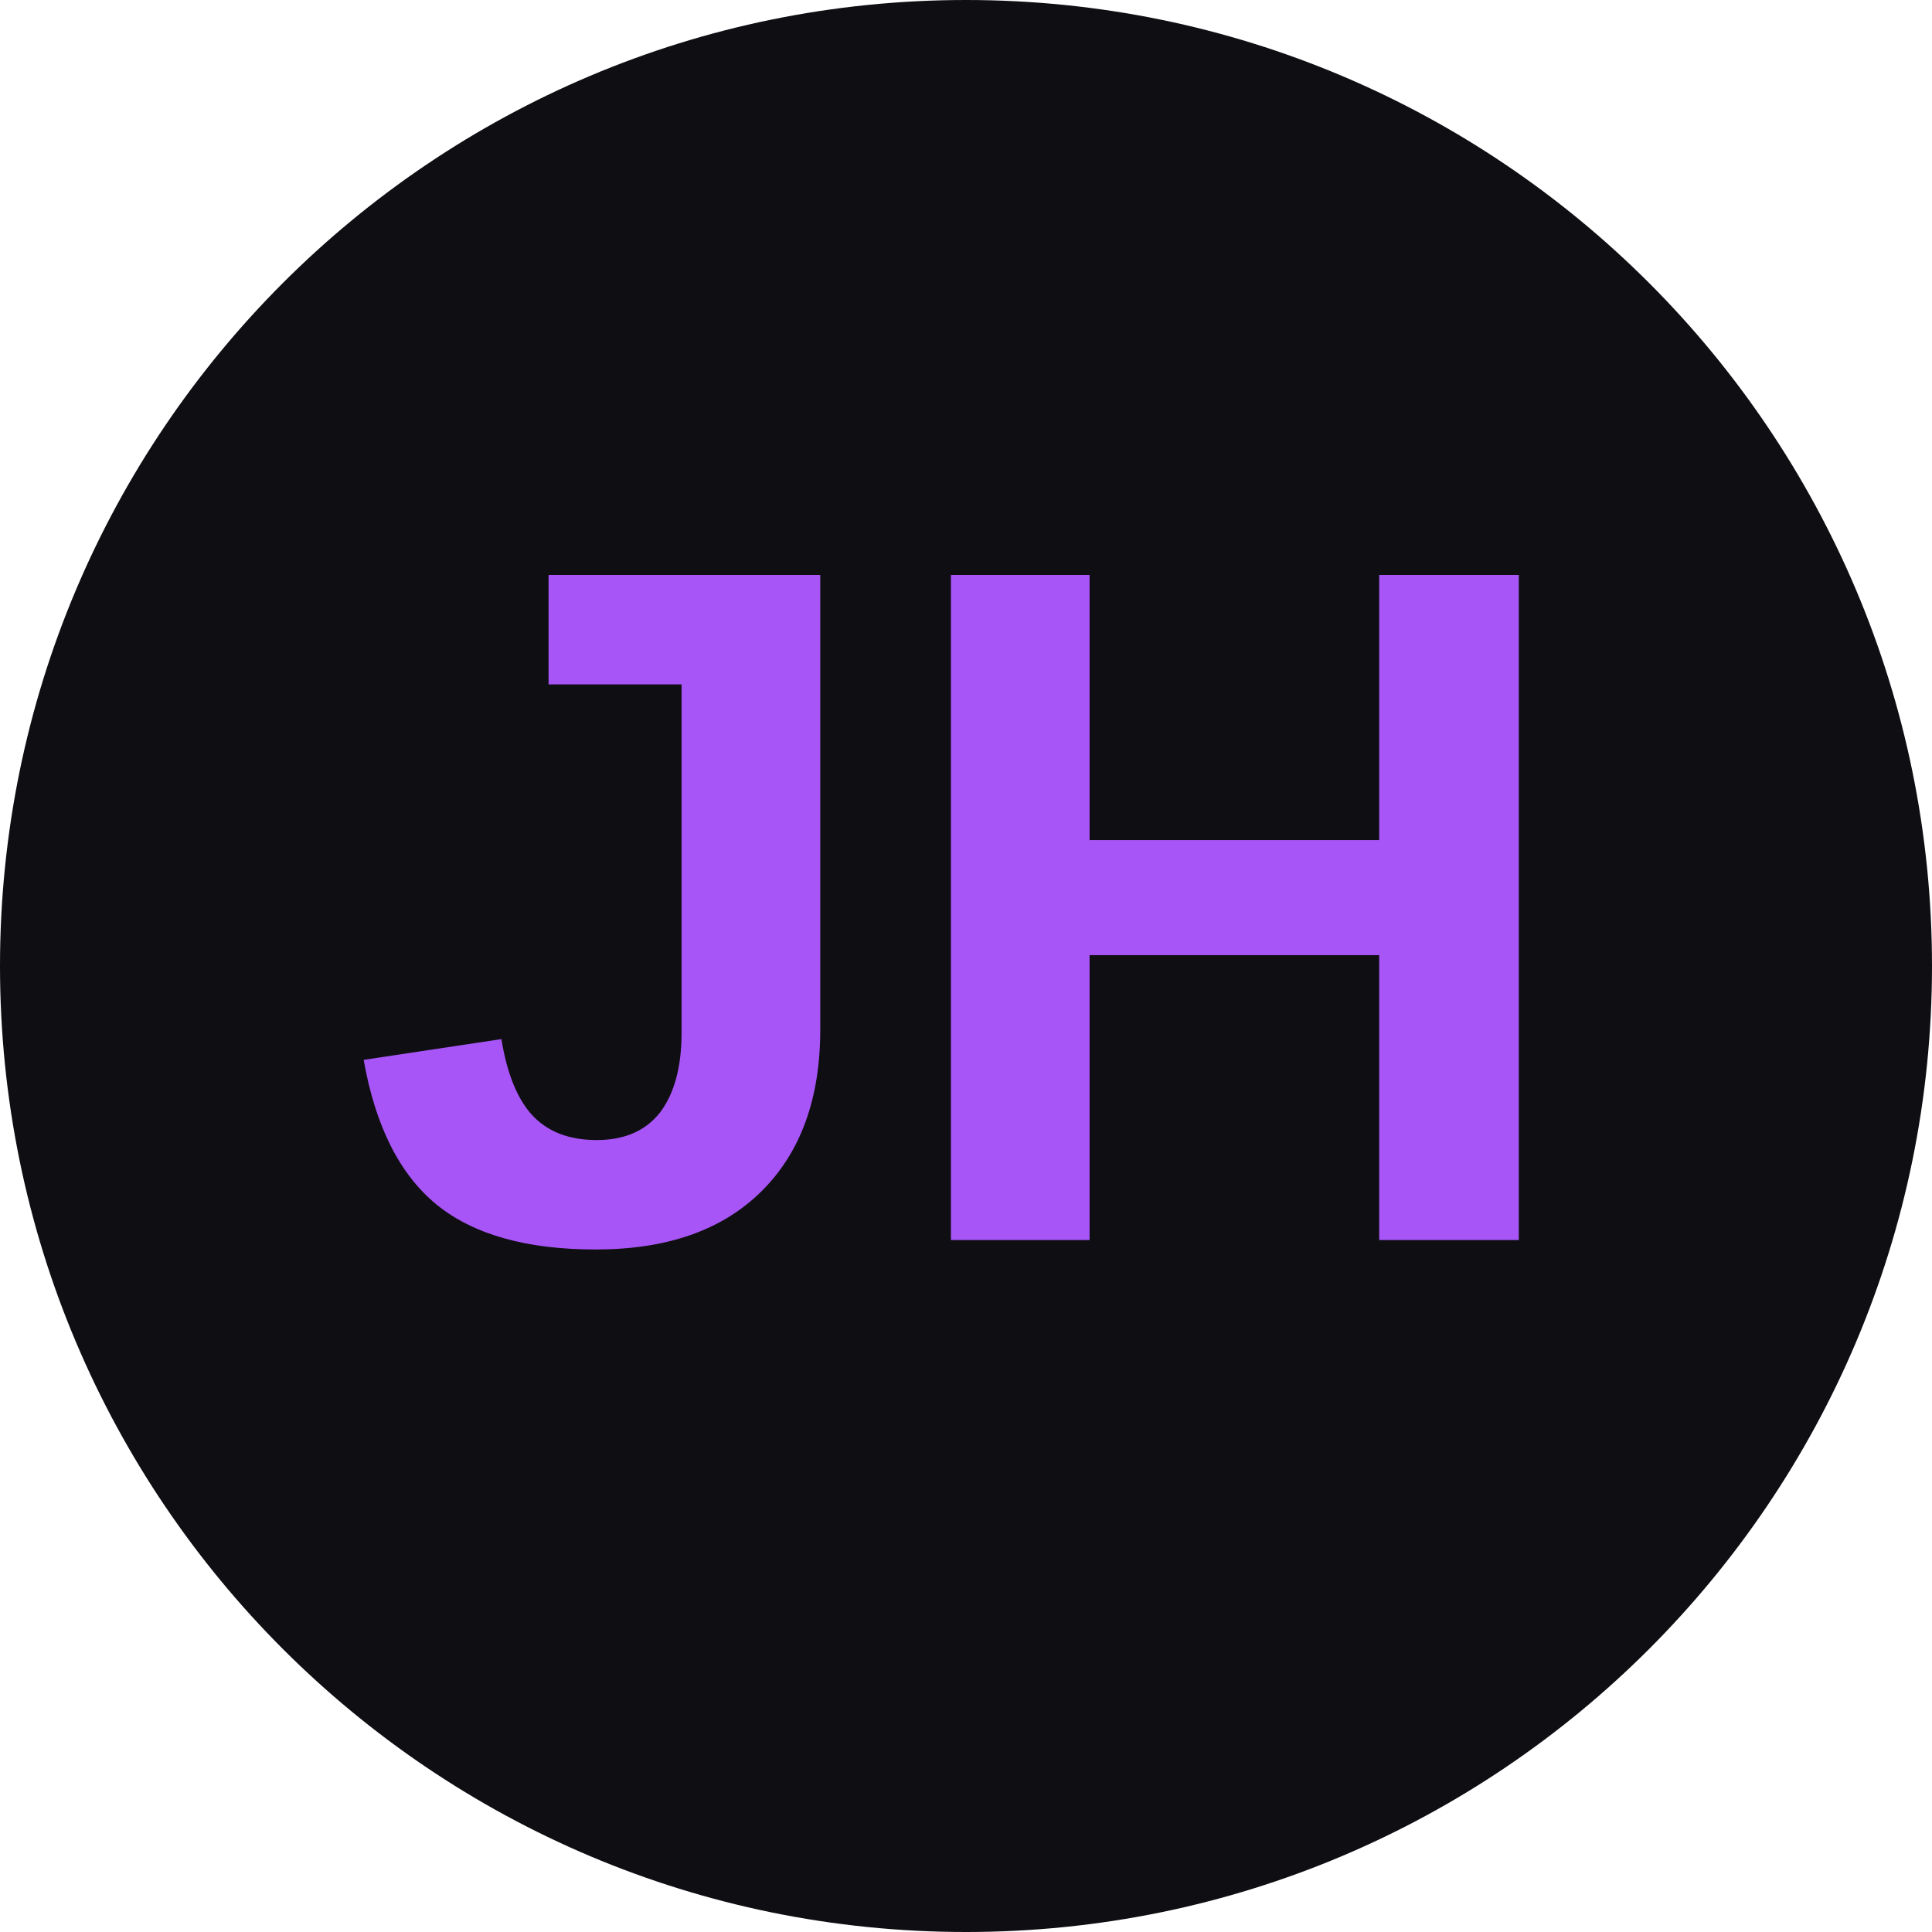
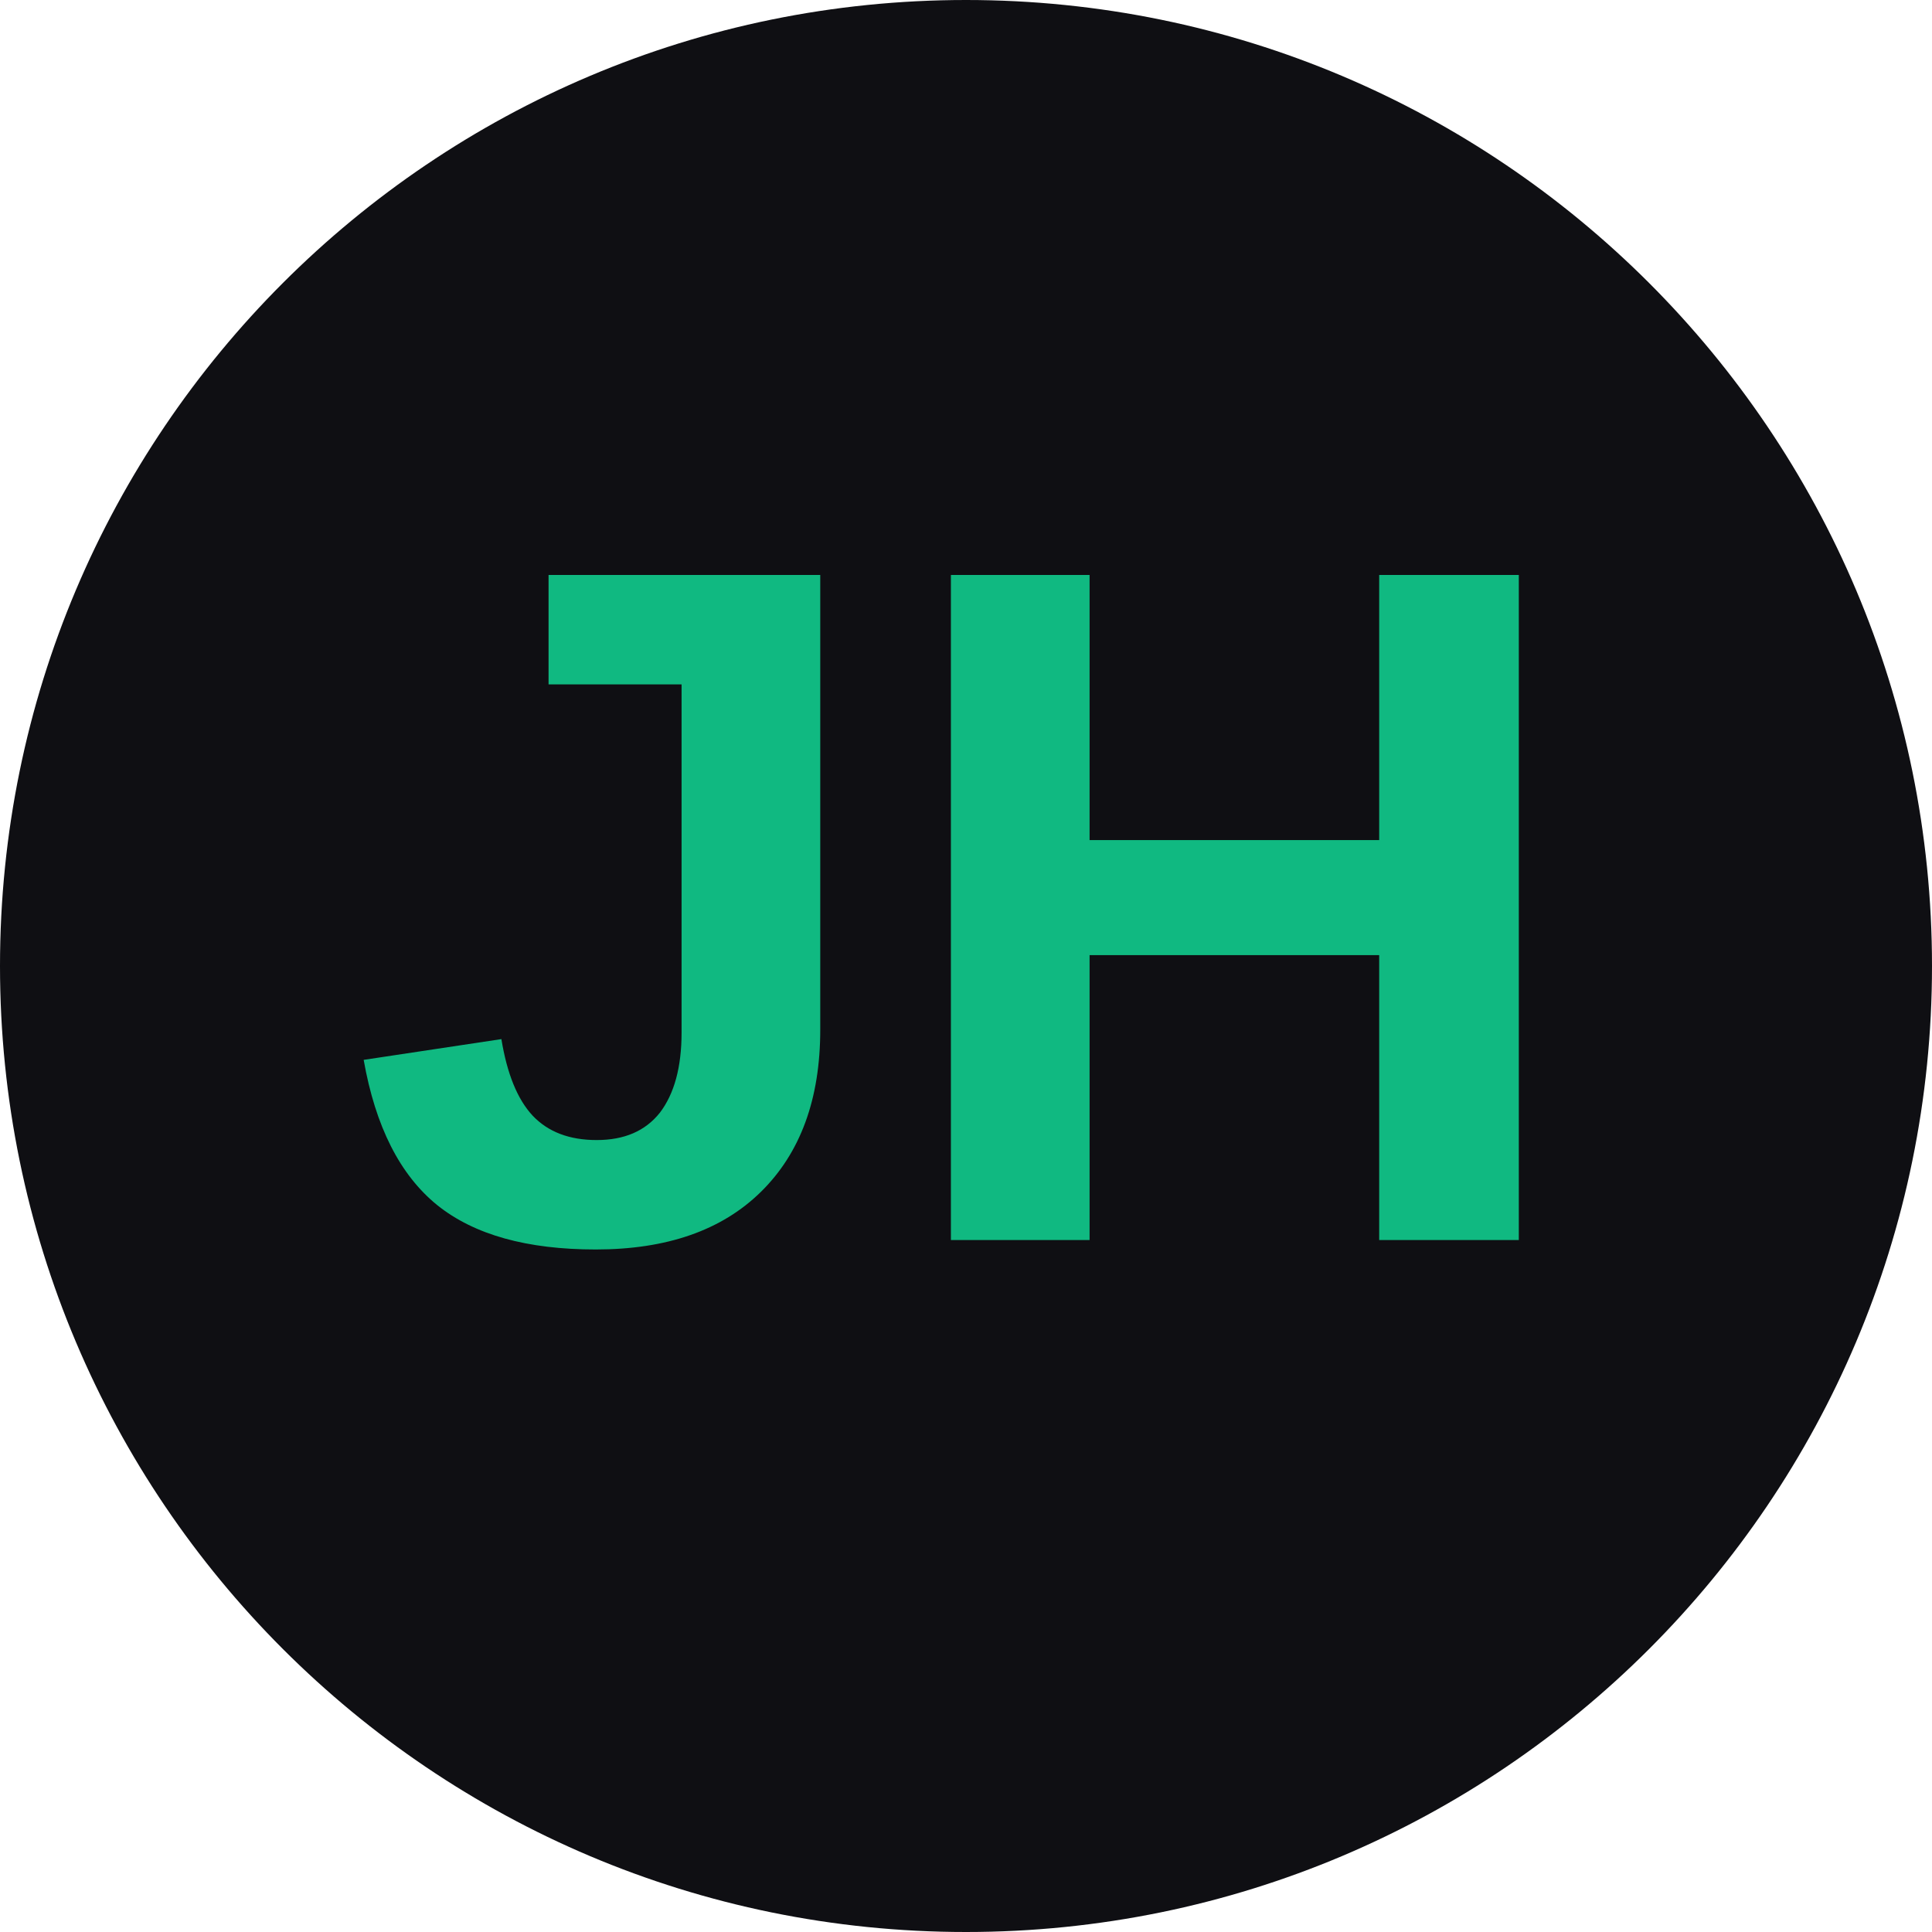
<svg xmlns="http://www.w3.org/2000/svg" width="32" height="32" viewBox="0 0 32 32">
  <rect width="32" height="32" rx="16" fill="#0F0F13" />
-   <text x="50%" y="50%" dominant-baseline="middle" text-anchor="middle" font-family="Arial, sans-serif" font-size="16" font-weight="bold" fill="#A855F7">JH</text>
+   <text x="50%" y="50%" dominant-baseline="middle" text-anchor="middle" font-family="Arial, sans-serif" font-size="16" font-weight="bold" fill="#10b981">JH</text>
</svg>
